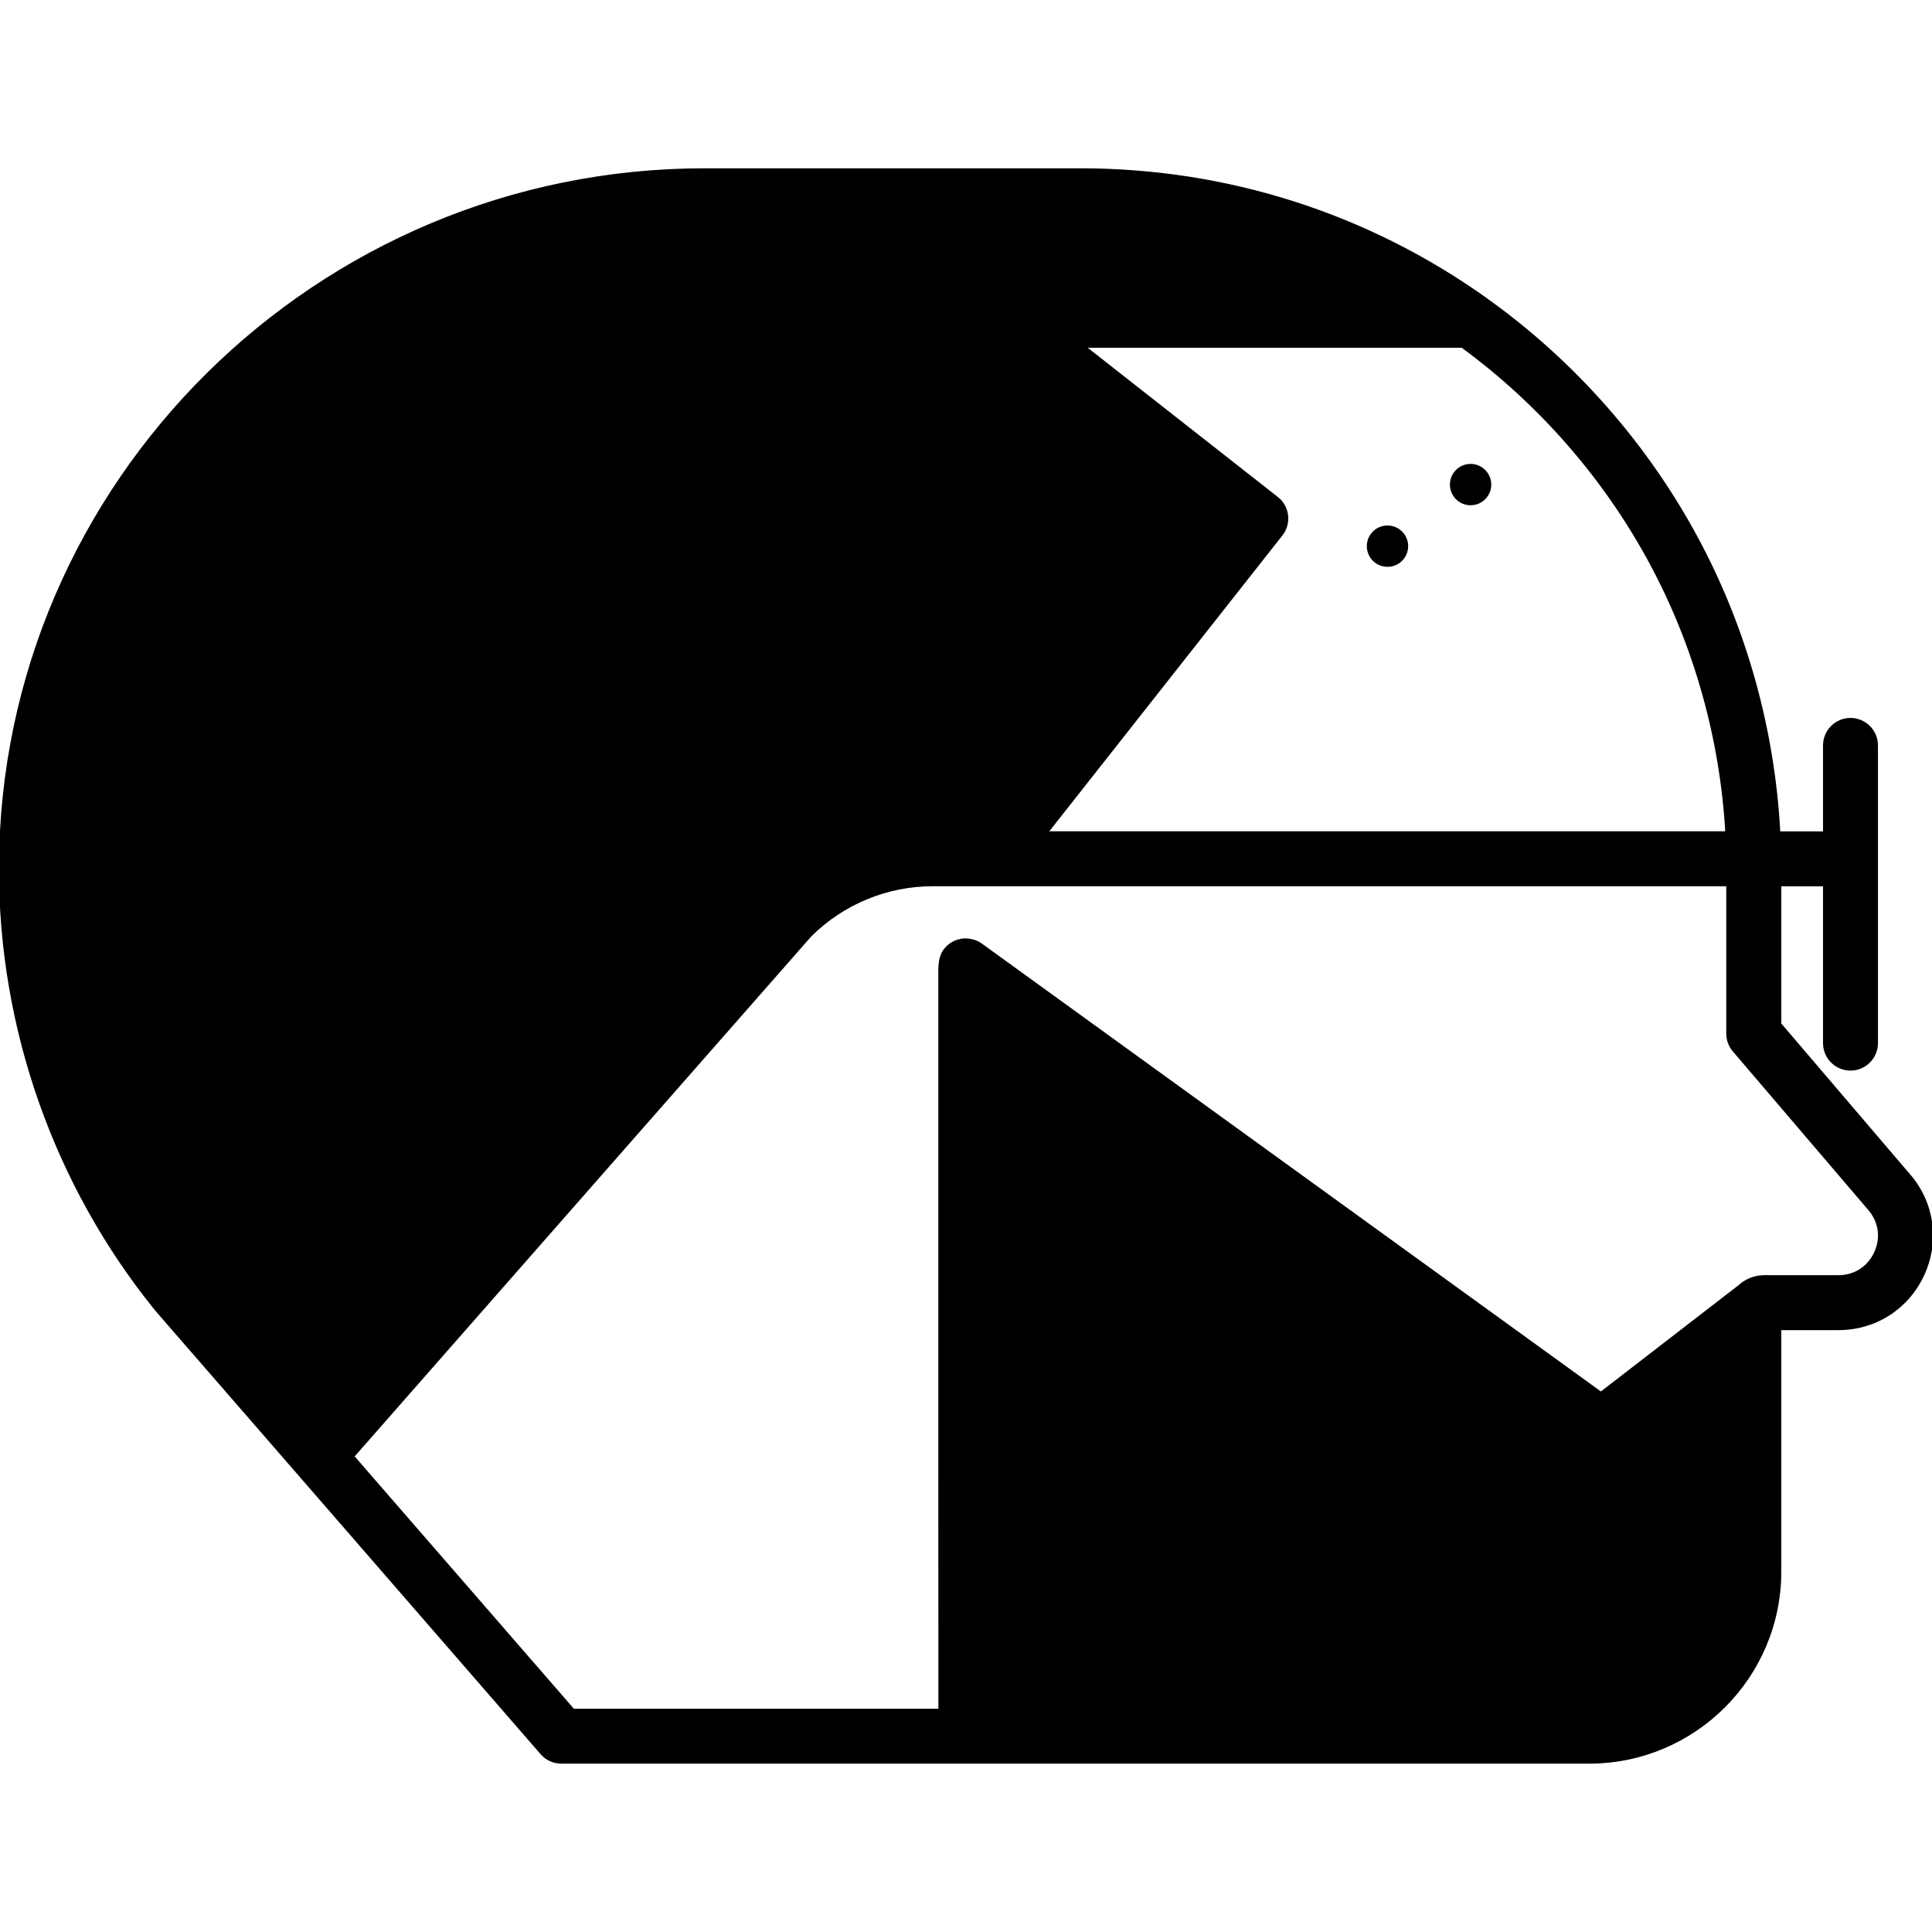
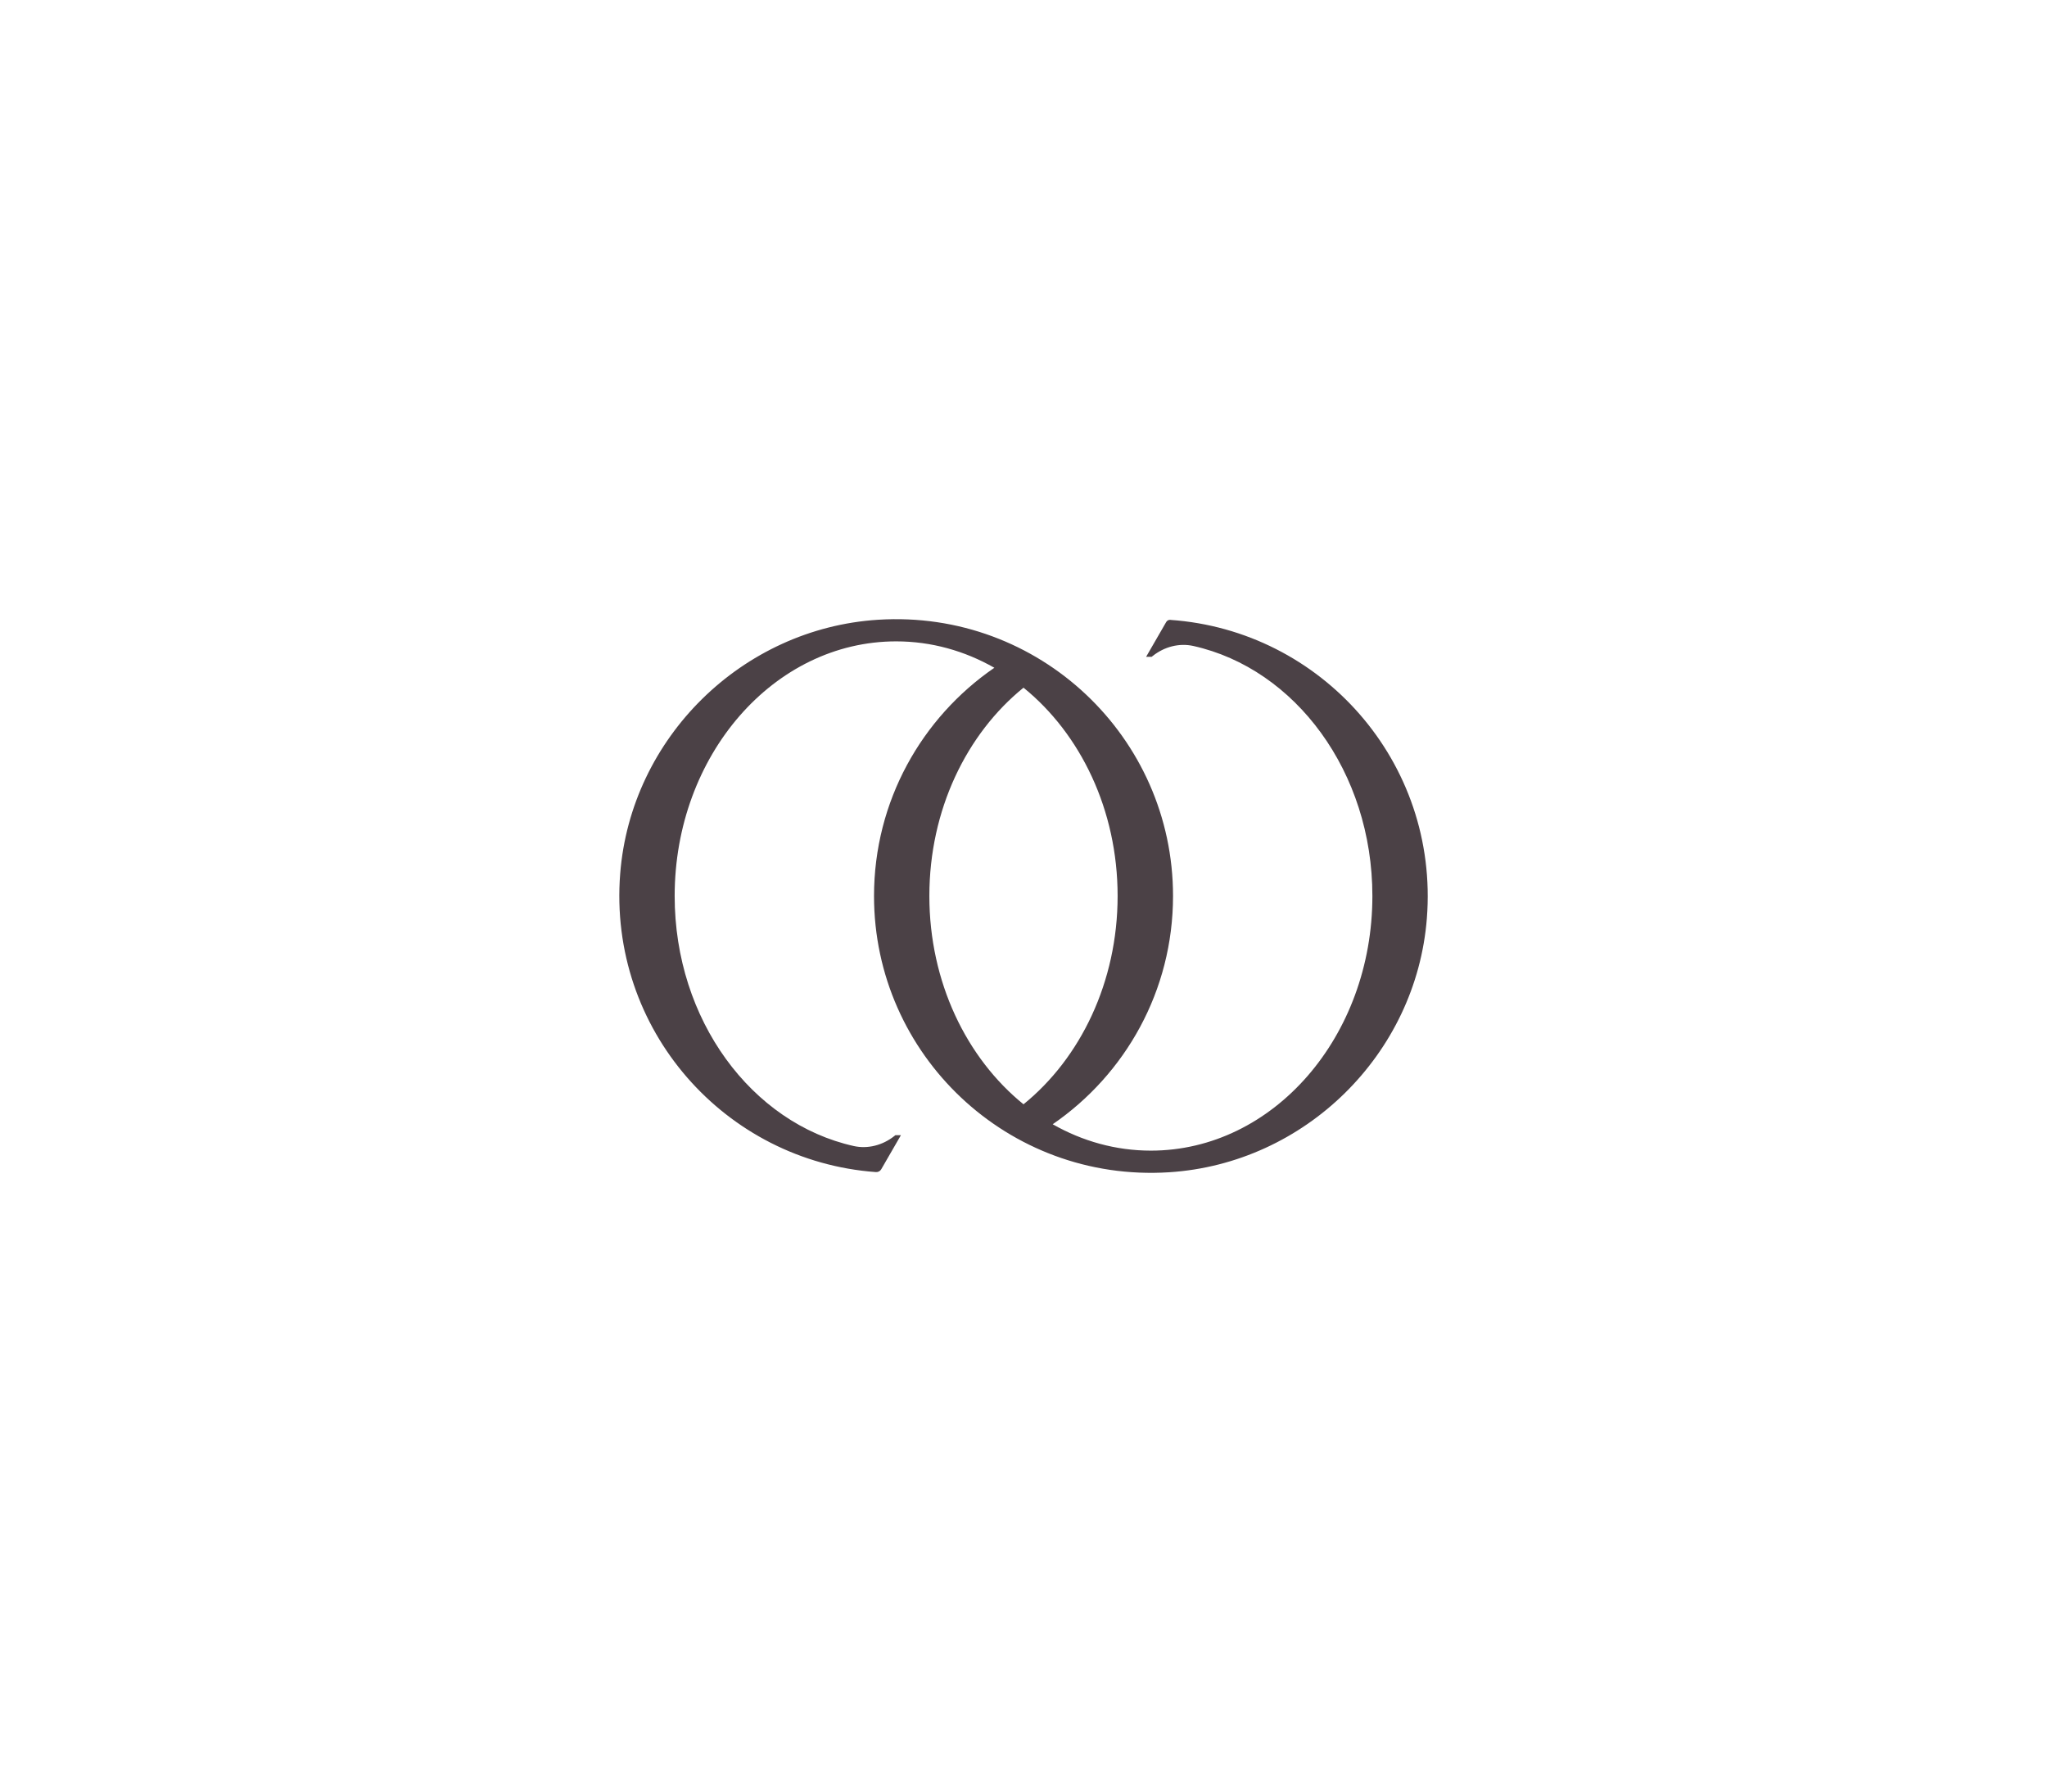
- <svg xmlns="http://www.w3.org/2000/svg" id="logomark" viewBox="0 0 256 256">
-   <defs>
-     <style>.cls-1{stroke:#000;stroke-miterlimit:10;stroke-width:.28px;}</style>
-   </defs>
-   <path class="cls-1" d="M253.01,155.72l-17.12-20.05v-18.37h5.81v20.92c0,1.93,1.57,3.5,3.5,3.5s3.5-1.57,3.5-3.5v-39.45c0-1.93-1.57-3.5-3.5-3.5s-3.5,1.57-3.5,3.5v11.53h-5.94c-.72-13.59-4.44-26.97-10.84-38.9-6.69-12.47-16.32-23.43-27.86-31.68-.06-.04-.11-.09-.17-.13-15.76-11.22-34.34-17.15-53.75-17.15h-49.77C42.03,22.44.14,63.92,0,114.92c-.06,21.27,7.26,42.07,20.61,58.57.02.03.07.09.1.12l4.05,4.67s.07.08.11.12l14.65,16.86,32.22,37.09c.66.77,1.63,1.2,2.64,1.2h136.2c13.96,0,25.31-11.35,25.31-25.3v-32.14h7.71c4.89,0,9.19-2.75,11.24-7.19,2.05-4.44,1.35-9.5-1.83-13.21ZM169.81,70.87c.58-.73.84-1.66.73-2.58-.11-.93-.58-1.77-1.32-2.34l-25.5-20.01h50.01c10.34,7.57,18.98,17.49,25.02,28.76,5.86,10.92,9.29,23.16,10,35.59h-90l31.06-39.42ZM124.49,226.56h-48.51l-29.17-33.58,60.59-69c4.35-4.31,10.13-6.69,16.26-6.69h105.22v19.67c0,.83.29,1.64.84,2.27l17.96,21.03c1.4,1.64,1.69,3.78.79,5.73-.9,1.95-2.72,3.12-4.88,3.12h-9.84c-1.24,0-2.43.48-3.33,1.32l-18.29,14.12-82.1-59.4c-.3-.22-.64-.39-.98-.49-.15-.05-.29-.09-.45-.11-.21-.04-.42-.06-.63-.06-.08,0-.16,0-.24,0-.19,0-.38.04-.57.09-.06.01-.11.03-.17.04-.08.02-.16.05-.23.07-.07.02-.13.05-.2.08-.06.02-.13.06-.19.09-.64.33-1.14.83-1.47,1.43-.34.71-.42,1.51-.43,2.23,0,.21,0,.41,0,.6,0,.75,0,1.85,0,3.25,0,2.79,0,6.78,0,11.57,0,9.57,0,22.33,0,35.08,0,19.84,0,39.68.01,47.52" />
-   <circle class="cls-1" cx="194.86" cy="64.21" r="2.6" />
-   <circle class="cls-1" cx="183.85" cy="72.37" r="2.6" />
+ <svg xmlns="http://www.w3.org/2000/svg" id="Layer_1" data-name="Layer 1" viewBox="0 0 82.637 72.354">
+   <path id="fullLogo" d="M47.248,25.027c-.069-.005-.136.031-.17.091l-.809,1.402h.224l.048-.038c.46-.365,1.06-.527,1.634-.399,4.119.919,7.228,5.089,7.228,10.094,0,5.679-4.003,10.283-8.942,10.283-1.424,0-2.769-.385-3.964-1.065,2.933-2.015,4.858-5.391,4.858-9.217,0-6.414-5.403-11.566-11.905-11.154-5.493.348-9.984,4.767-10.413,10.254-.493,6.3,4.242,11.608,10.325,12.048.086.006.17-.038.213-.113l.795-1.377h-.223l-.049.039c-.46.364-1.06.526-1.633.399-4.119-.919-7.229-5.089-7.229-10.094,0-5.679,4.003-10.283,8.942-10.283,1.424,0,2.769.385,3.964,1.066-2.933,2.015-4.858,5.39-4.858,9.217,0,6.414,5.403,11.566,11.905,11.154,5.493-.348,9.984-4.767,10.413-10.254.494-6.31-4.256-11.625-10.354-12.05ZM37.518,36.177c0-3.478,1.504-6.549,3.801-8.41,2.297,1.861,3.799,4.933,3.799,8.41s-1.502,6.551-3.799,8.412c-2.298-1.861-3.801-4.933-3.801-8.412Z" style="fill: #4b4146;" />
</svg>
